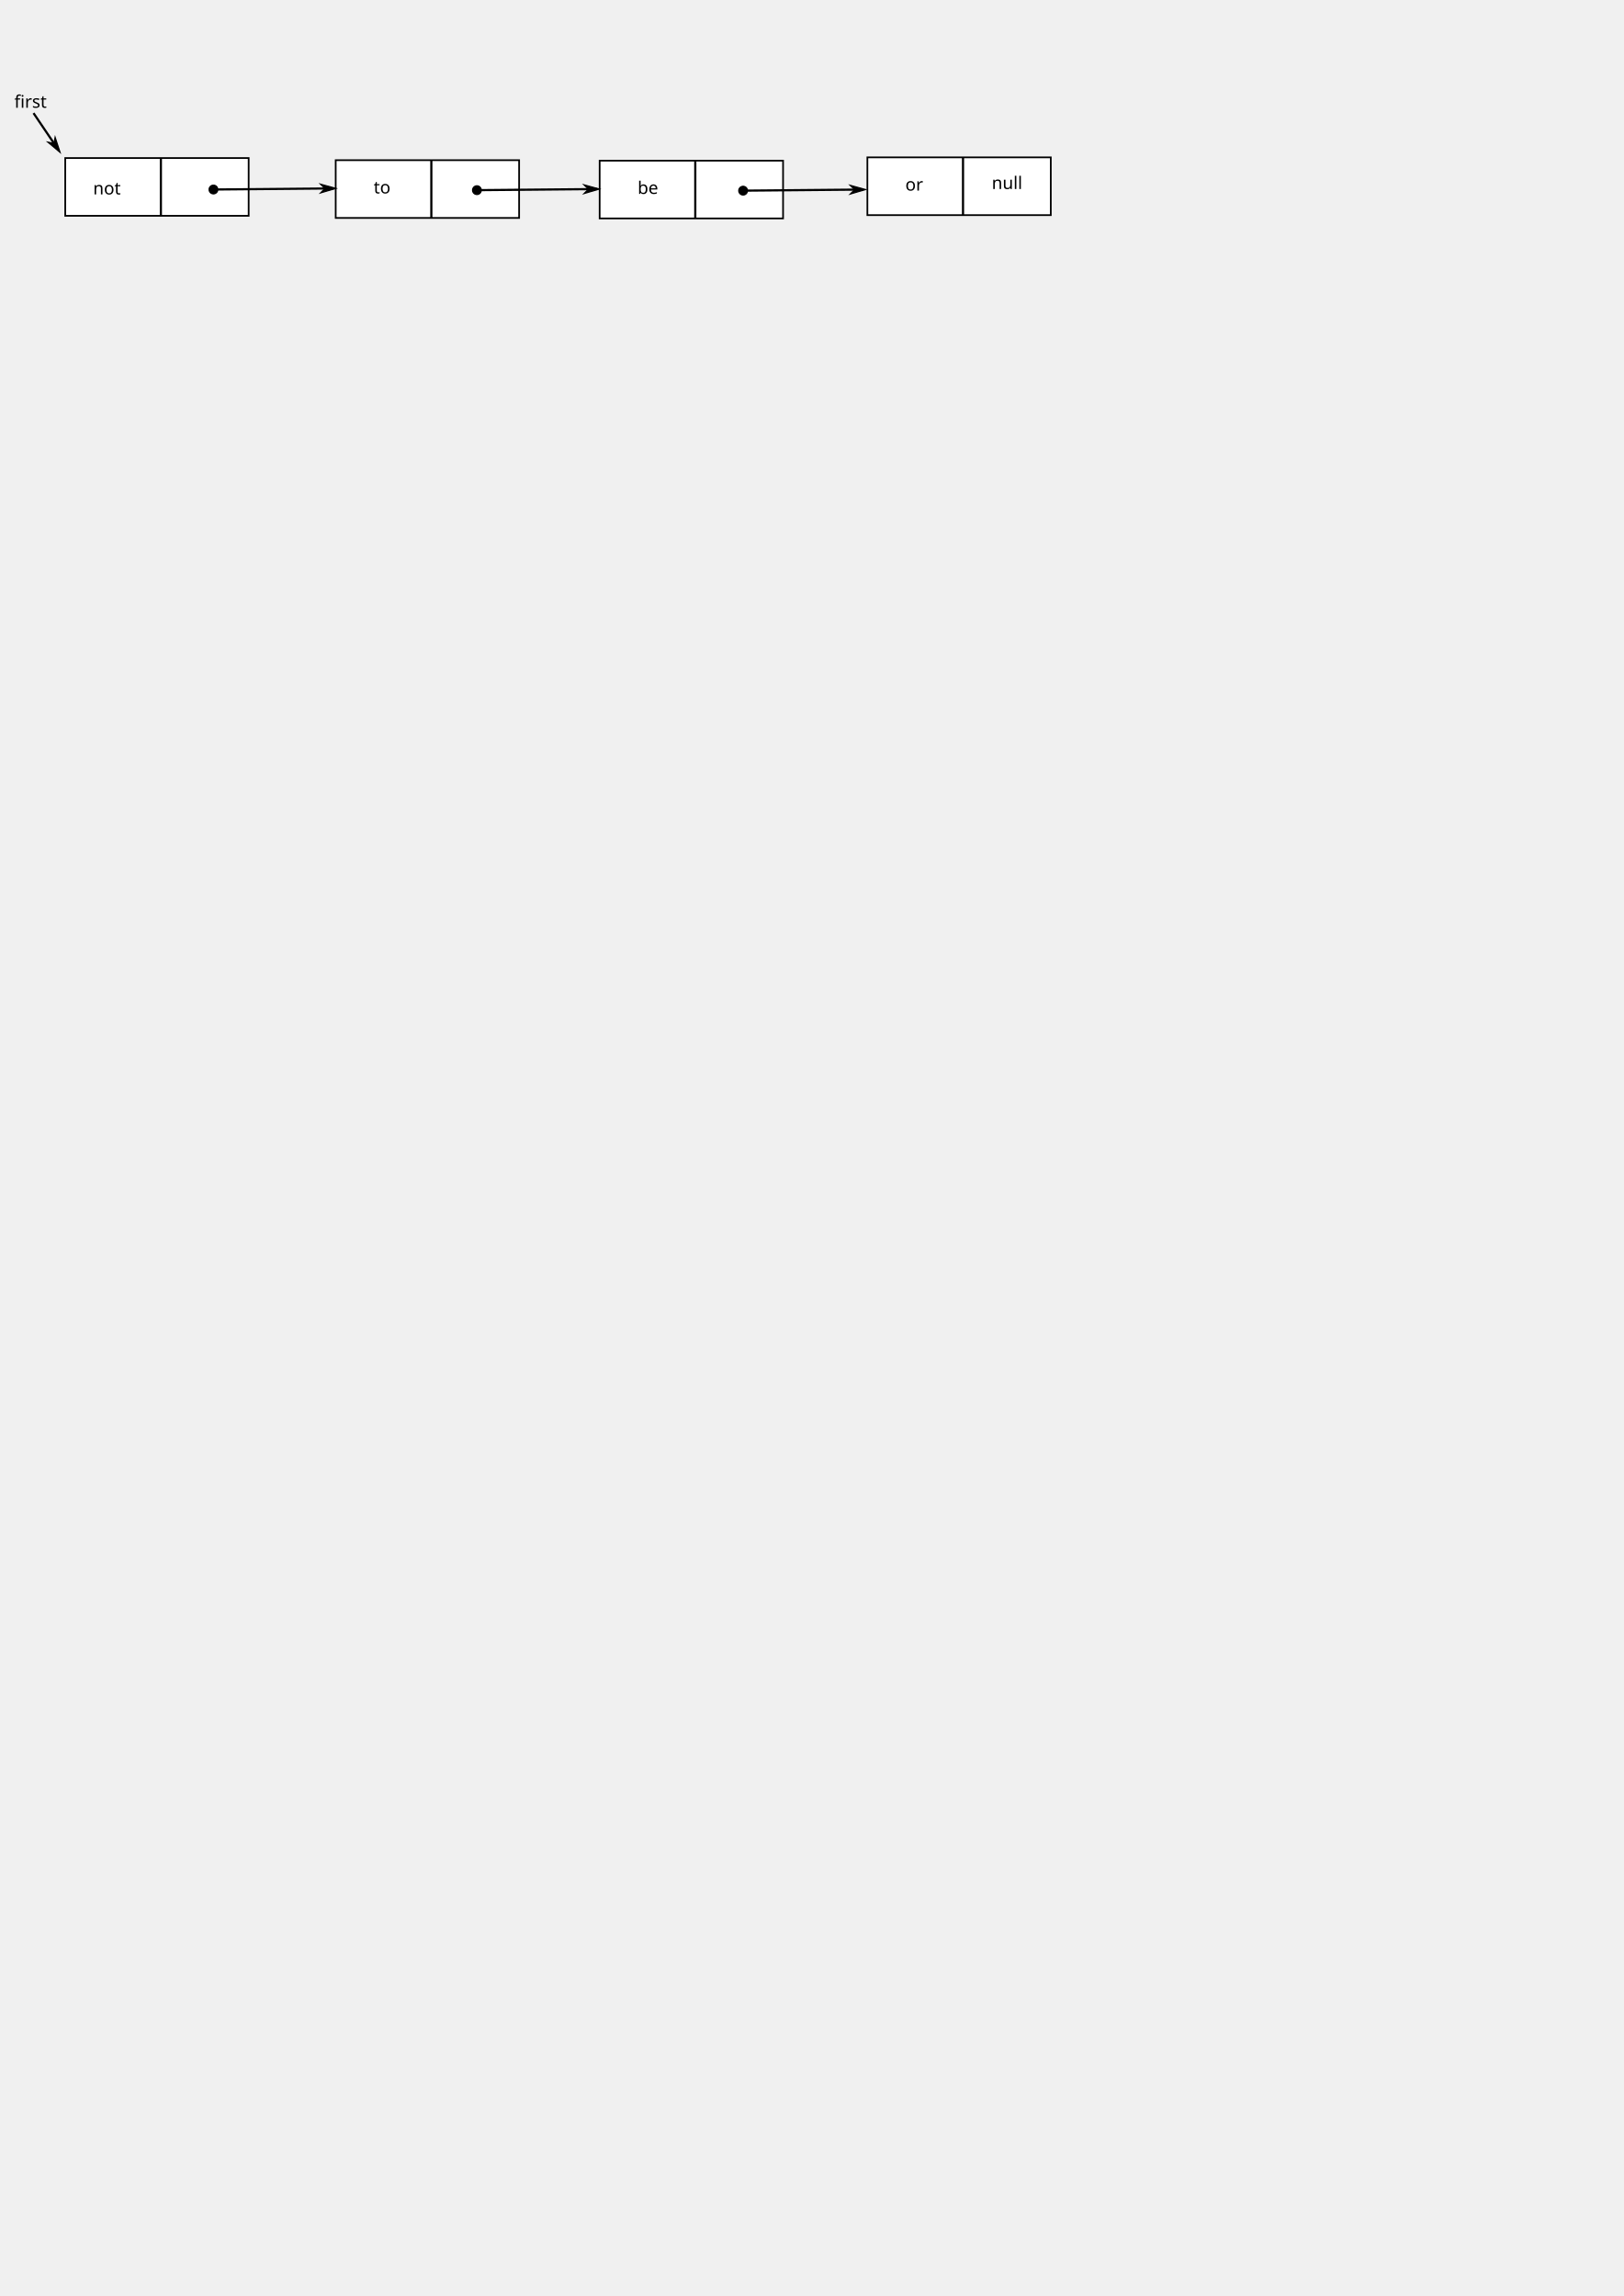
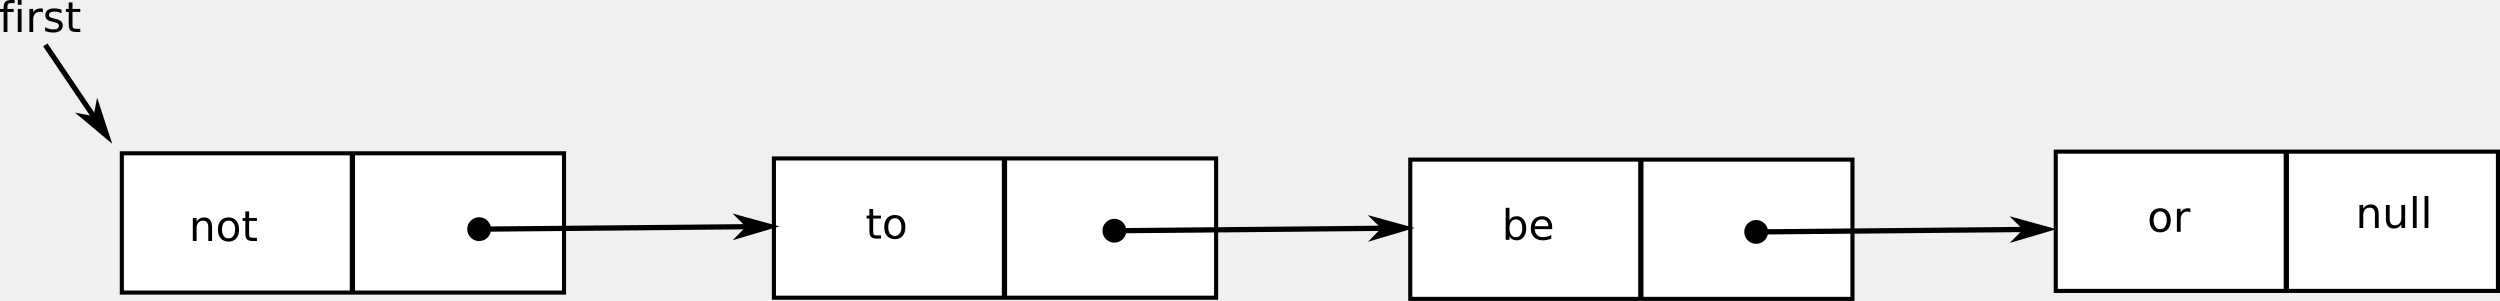
- <svg xmlns="http://www.w3.org/2000/svg" xmlns:xlink="http://www.w3.org/1999/xlink" width="744.094" height="1052.362" id="svg2" version="1.1">
+ <svg xmlns="http://www.w3.org/2000/svg" xmlns:xlink="http://www.w3.org/1999/xlink" width="475.195" height="57.201" id="svg2" version="1.1">
  <defs id="defs4">
-     <marker orient="auto" refY="0.0" refX="0.0" id="DotM" style="overflow:visible">
-       <path id="path5321" d="M -2.5,-1.0 C -2.5,1.76 -4.74,4.0 -7.5,4.0 C -10.26,4.0 -12.5,1.76 -12.5,-1.0 C -12.5,-3.76 -10.26,-6.0 -7.5,-6.0 C -4.74,-6.0 -2.5,-3.76 -2.5,-1.0 z " style="fill-rule:evenodd;stroke:#000000;stroke-width:1.0pt" transform="scale(0.4) translate(7.4, 1)" />
+     <marker orient="auto" refY="0" refX="0" id="DotM" style="overflow:visible">
+       <path id="path5321" d="m -2.5,-1 c 0,2.76 -2.24,5 -5,5 -2.76,0 -5,-2.24 -5,-5 0,-2.76 2.24,-5 5,-5 2.76,0 5,2.24 5,5 z" style="fill-rule:evenodd;stroke:#000000;stroke-width:1pt" transform="matrix(0.4,0,0,0.4,2.96,0.4)" />
    </marker>
-     <marker orient="auto" refY="0.0" refX="0.0" id="Arrow1Mend" style="overflow:visible;">
-       <path id="path5266" d="M 0.0,0.0 L 5.0,-5.0 L -12.5,0.0 L 5.0,5.0 L 0.0,0.0 z " style="fill-rule:evenodd;stroke:#000000;stroke-width:1.0pt;" transform="scale(0.4) rotate(180) translate(10,0)" />
+     <marker orient="auto" refY="0" refX="0" id="Arrow1Mend" style="overflow:visible">
+       <path id="path5266" d="M 0,0 5,-5 -12.5,0 5,5 0,0 Z" style="fill-rule:evenodd;stroke:#000000;stroke-width:1pt" transform="matrix(-0.4,0,0,-0.4,-4,0)" />
    </marker>
-     <marker orient="auto" refY="0.0" refX="0.0" id="Arrow2Lend" style="overflow:visible;">
-       <path id="path5278" style="fill-rule:evenodd;stroke-width:0.625;stroke-linejoin:round;" d="M 8.719,4.034 L -2.207,0.016 L 8.719,-4.002 C 6.973,-1.63 6.983,1.616 8.719,4.034 z " transform="scale(1.1) rotate(180) translate(1,0)" />
+     <marker orient="auto" refY="0" refX="0" id="Arrow2Lend" style="overflow:visible">
+       <path id="path5278" style="fill-rule:evenodd;stroke-width:0.625;stroke-linejoin:round" d="M 8.719,4.034 -2.207,0.016 8.719,-4.002 c -1.745,2.372 -1.735,5.617 -6e-7,8.035 z" transform="matrix(-1.1,0,0,-1.1,-1.1,0)" />
    </marker>
    <linearGradient id="linearGradient5243">
      <stop style="stop-color:#000000;stop-opacity:1;" offset="0" id="stop5245" />
      <stop style="stop-color:#000000;stop-opacity:0;" offset="1" id="stop5247" />
    </linearGradient>
    <radialGradient xlink:href="#linearGradient5243" id="radialGradient5249" cx="94.695" cy="60.945" fx="94.695" fy="60.945" r="7.639" gradientTransform="matrix(1,0,0,0.4052672,0,36.24629)" gradientUnits="userSpaceOnUse" />
    <marker orient="auto" refY="0" refX="0" id="Arrow1Mend-1" style="overflow:visible">
-       <path id="path5266-6" d="M 0,0 5,-5 -12.5,0 5,5 0,0 z" style="fill-rule:evenodd;stroke:#000000;stroke-width:1pt" transform="matrix(-0.4,0,0,-0.4,-4,0)" />
+       <path id="path5266-6" d="M 0,0 5,-5 -12.5,0 5,5 0,0 Z" style="fill-rule:evenodd;stroke:#000000;stroke-width:1pt" transform="matrix(-0.4,0,0,-0.4,-4,0)" />
    </marker>
    <marker orient="auto" refY="0" refX="0" id="Arrow1Mend-8" style="overflow:visible">
-       <path id="path5266-3" d="M 0,0 5,-5 -12.5,0 5,5 0,0 z" style="fill-rule:evenodd;stroke:#000000;stroke-width:1pt" transform="matrix(-0.4,0,0,-0.4,-4,0)" />
+       <path id="path5266-3" d="M 0,0 5,-5 -12.5,0 5,5 0,0 Z" style="fill-rule:evenodd;stroke:#000000;stroke-width:1pt" transform="matrix(-0.4,0,0,-0.4,-4,0)" />
    </marker>
    <marker orient="auto" refY="0" refX="0" id="Arrow1Mend-3" style="overflow:visible">
-       <path id="path5266-2" d="M 0,0 5,-5 -12.5,0 5,5 0,0 z" style="fill-rule:evenodd;stroke:#000000;stroke-width:1pt" transform="matrix(-0.4,0,0,-0.4,-4,0)" />
+       <path id="path5266-2" d="M 0,0 5,-5 -12.5,0 5,5 0,0 Z" style="fill-rule:evenodd;stroke:#000000;stroke-width:1pt" transform="matrix(-0.4,0,0,-0.4,-4,0)" />
    </marker>
    <marker orient="auto" refY="0" refX="0" id="DotM-1" style="overflow:visible">
      <path id="path5321-6" d="m -2.5,-1 c 0,2.76 -2.24,5 -5,5 -2.76,0 -5,-2.24 -5,-5 0,-2.76 2.24,-5 5,-5 2.76,0 5,2.24 5,5 z" style="fill-rule:evenodd;stroke:#000000;stroke-width:1pt" transform="matrix(0.4,0,0,0.4,2.96,0.4)" />
    </marker>
    <marker orient="auto" refY="0" refX="0" id="Arrow1Mend-3-8" style="overflow:visible">
-       <path id="path5266-2-7" d="M 0,0 5,-5 -12.5,0 5,5 0,0 z" style="fill-rule:evenodd;stroke:#000000;stroke-width:1pt" transform="matrix(-0.4,0,0,-0.4,-4,0)" />
+       <path id="path5266-2-7" d="M 0,0 5,-5 -12.5,0 5,5 0,0 Z" style="fill-rule:evenodd;stroke:#000000;stroke-width:1pt" transform="matrix(-0.4,0,0,-0.4,-4,0)" />
    </marker>
    <marker orient="auto" refY="0" refX="0" id="Arrow1Mend-2" style="overflow:visible">
-       <path id="path5266-5" d="M 0,0 5,-5 -12.5,0 5,5 0,0 z" style="fill-rule:evenodd;stroke:#000000;stroke-width:1pt" transform="matrix(-0.4,0,0,-0.4,-4,0)" />
+       <path id="path5266-5" d="M 0,0 5,-5 -12.5,0 5,5 0,0 Z" style="fill-rule:evenodd;stroke:#000000;stroke-width:1pt" transform="matrix(-0.4,0,0,-0.4,-4,0)" />
    </marker>
    <marker orient="auto" refY="0" refX="0" id="Arrow1Mend-4" style="overflow:visible">
-       <path id="path5266-0" d="M 0,0 5,-5 -12.5,0 5,5 0,0 z" style="fill-rule:evenodd;stroke:#000000;stroke-width:1pt" transform="matrix(-0.4,0,0,-0.4,-4,0)" />
+       <path id="path5266-0" d="M 0,0 5,-5 -12.5,0 5,5 0,0 Z" style="fill-rule:evenodd;stroke:#000000;stroke-width:1pt" transform="matrix(-0.4,0,0,-0.4,-4,0)" />
    </marker>
    <marker orient="auto" refY="0" refX="0" id="DotM-6" style="overflow:visible">
      <path id="path5321-2" d="m -2.5,-1 c 0,2.76 -2.24,5 -5,5 -2.76,0 -5,-2.24 -5,-5 0,-2.76 2.24,-5 5,-5 2.76,0 5,2.24 5,5 z" style="fill-rule:evenodd;stroke:#000000;stroke-width:1pt" transform="matrix(0.4,0,0,0.4,2.96,0.4)" />
    </marker>
    <marker orient="auto" refY="0" refX="0" id="Arrow1Mend-3-9" style="overflow:visible">
-       <path id="path5266-2-1" d="M 0,0 5,-5 -12.5,0 5,5 0,0 z" style="fill-rule:evenodd;stroke:#000000;stroke-width:1pt" transform="matrix(-0.4,0,0,-0.4,-4,0)" />
+       <path id="path5266-2-1" d="M 0,0 5,-5 -12.5,0 5,5 0,0 Z" style="fill-rule:evenodd;stroke:#000000;stroke-width:1pt" transform="matrix(-0.4,0,0,-0.4,-4,0)" />
    </marker>
    <marker orient="auto" refY="0" refX="0" id="Arrow1Mend-14" style="overflow:visible">
-       <path id="path5266-1" d="M 0,0 5,-5 -12.5,0 5,5 0,0 z" style="fill-rule:evenodd;stroke:#000000;stroke-width:1pt" transform="matrix(-0.4,0,0,-0.4,-4,0)" />
+       <path id="path5266-1" d="M 0,0 5,-5 -12.5,0 5,5 0,0 Z" style="fill-rule:evenodd;stroke:#000000;stroke-width:1pt" transform="matrix(-0.4,0,0,-0.4,-4,0)" />
    </marker>
    <marker orient="auto" refY="0" refX="0" id="DotM-0" style="overflow:visible">
      <path id="path5321-1" d="m -2.5,-1 c 0,2.76 -2.24,5 -5,5 -2.76,0 -5,-2.24 -5,-5 0,-2.76 2.24,-5 5,-5 2.76,0 5,2.24 5,5 z" style="fill-rule:evenodd;stroke:#000000;stroke-width:1pt" transform="matrix(0.4,0,0,0.4,2.96,0.4)" />
    </marker>
    <marker orient="auto" refY="0" refX="0" id="Arrow1Mend-3-6" style="overflow:visible">
-       <path id="path5266-2-0" d="M 0,0 5,-5 -12.5,0 5,5 0,0 z" style="fill-rule:evenodd;stroke:#000000;stroke-width:1pt" transform="matrix(-0.4,0,0,-0.4,-4,0)" />
+       <path id="path5266-2-0" d="M 0,0 5,-5 -12.5,0 5,5 0,0 Z" style="fill-rule:evenodd;stroke:#000000;stroke-width:1pt" transform="matrix(-0.4,0,0,-0.4,-4,0)" />
    </marker>
  </defs>
-   <g id="layer1">
-     <rect style="fill:#ffffff;fill-opacity:1;stroke:#000000;stroke-width:0.779;stroke-miterlimit:4;stroke-opacity:1;stroke-dasharray:none" id="rect3759" width="84.052" height="26.473" x="153.842" y="73.42" />
-     <path style="fill:none;stroke:#000000;stroke-width:1px;stroke-linecap:butt;stroke-linejoin:miter;stroke-opacity:1" d="m 197.668,73.524 0,26.264" id="path5207" />
-     <text xml:space="preserve" style="font-size:8px;font-style:normal;font-weight:normal;line-height:125%;letter-spacing:0px;word-spacing:0px;fill:#000000;fill-opacity:1;stroke:none;font-family:Sans" x="6.556" y="49.382" id="text5239">
-       <tspan id="tspan5241" x="6.556" y="49.382" style="fill:#000000;fill-opacity:1">first</tspan>
+   <g id="layer1" transform="translate(-6.739487,-43.30411)">
+     <rect style="fill:#ffffff;fill-opacity:1;stroke:#000000;stroke-width:0.779;stroke-miterlimit:4;stroke-dasharray:none;stroke-opacity:1" id="rect3759" width="84.052" height="26.473" x="153.842" y="73.42" />
+     <path style="fill:none;stroke:#000000;stroke-width:1px;stroke-linecap:butt;stroke-linejoin:miter;stroke-opacity:1;marker-start:" d="m 197.668,73.524 0,26.264" id="path5207" />
+     <text xml:space="preserve" style="font-style:normal;font-variant:normal;font-weight:normal;font-stretch:normal;font-size:8px;line-height:125%;font-family:'DejaVu Sans';-inkscape-font-specification:'DejaVu Sans';letter-spacing:0px;word-spacing:0px;fill:#000000;fill-opacity:1;stroke:none" x="6.556" y="49.382" id="text5239">
+       <tspan id="tspan5241" x="6.556" y="49.382" style="font-style:normal;font-variant:normal;font-weight:normal;font-stretch:normal;font-family:'DejaVu Sans';-inkscape-font-specification:'DejaVu Sans';fill:#000000;fill-opacity:1">first</tspan>
    </text>
-     <text xml:space="preserve" style="font-size:8px;font-style:normal;font-weight:normal;line-height:125%;letter-spacing:0px;word-spacing:0px;fill:#000000;fill-opacity:1;stroke:none;font-family:Sans" x="171.241" y="88.656" id="text5883">
+     <text xml:space="preserve" style="font-style:normal;font-variant:normal;font-weight:normal;font-stretch:normal;font-size:8px;line-height:125%;font-family:'DejaVu Sans';-inkscape-font-specification:'DejaVu Sans';letter-spacing:0px;word-spacing:0px;fill:#000000;fill-opacity:1;stroke:none" x="171.241" y="88.656" id="text5883">
      <tspan id="tspan5885" x="171.241" y="88.656">to</tspan>
    </text>
-     <rect style="fill:#ffffff;fill-opacity:1;stroke:#000000;stroke-width:0.779;stroke-miterlimit:4;stroke-opacity:1;stroke-dasharray:none" id="rect3759-0" width="84.052" height="26.473" x="274.8" y="73.643" />
-     <path style="fill:none;stroke:#000000;stroke-width:1px;stroke-linecap:butt;stroke-linejoin:miter;stroke-opacity:1" d="m 318.626,73.747 0,26.264" id="path5207-2" />
-     <text xml:space="preserve" style="font-size:8px;font-style:normal;font-weight:normal;line-height:125%;letter-spacing:0px;word-spacing:0px;fill:#000000;fill-opacity:1;stroke:none;font-family:Sans" x="292.199" y="88.879" id="text5883-2">
+     <rect style="fill:#ffffff;fill-opacity:1;stroke:#000000;stroke-width:0.779;stroke-miterlimit:4;stroke-dasharray:none;stroke-opacity:1" id="rect3759-0" width="84.052" height="26.473" x="274.8" y="73.643" />
+     <path style="fill:none;stroke:#000000;stroke-width:1px;stroke-linecap:butt;stroke-linejoin:miter;stroke-opacity:1;marker-start:" d="m 318.626,73.747 0,26.264" id="path5207-2" />
+     <text xml:space="preserve" style="font-style:normal;font-variant:normal;font-weight:normal;font-stretch:normal;font-size:8px;line-height:125%;font-family:'DejaVu Sans';-inkscape-font-specification:'DejaVu Sans';letter-spacing:0px;word-spacing:0px;fill:#000000;fill-opacity:1;stroke:none" x="292.199" y="88.879" id="text5883-2">
      <tspan id="tspan5885-2" x="292.199" y="88.879">be</tspan>
    </text>
-     <rect style="fill:#ffffff;fill-opacity:1;stroke:#000000;stroke-width:0.779;stroke-miterlimit:4;stroke-opacity:1;stroke-dasharray:none" id="rect3759-0-7" width="84.052" height="26.473" x="397.493" y="72.128" />
-     <path style="fill:none;stroke:#000000;stroke-width:1px;stroke-linecap:butt;stroke-linejoin:miter;stroke-opacity:1" d="m 441.319,72.232 0,26.264" id="path5207-2-4" />
-     <text xml:space="preserve" style="font-size:8px;font-style:normal;font-weight:normal;line-height:125%;letter-spacing:0px;word-spacing:0px;fill:#000000;fill-opacity:1;stroke:none;font-family:Sans" x="414.892" y="87.364" id="text5883-2-2">
+     <rect style="fill:#ffffff;fill-opacity:1;stroke:#000000;stroke-width:0.779;stroke-miterlimit:4;stroke-dasharray:none;stroke-opacity:1" id="rect3759-0-7" width="84.052" height="26.473" x="397.493" y="72.128" />
+     <path style="fill:none;stroke:#000000;stroke-width:1px;stroke-linecap:butt;stroke-linejoin:miter;stroke-opacity:1;marker-start:" d="m 441.319,72.232 0,26.264" id="path5207-2-4" />
+     <text xml:space="preserve" style="font-style:normal;font-variant:normal;font-weight:normal;font-stretch:normal;font-size:8px;line-height:125%;font-family:'DejaVu Sans';-inkscape-font-specification:'DejaVu Sans';letter-spacing:0px;word-spacing:0px;fill:#000000;fill-opacity:1;stroke:none" x="414.892" y="87.364" id="text5883-2-2">
      <tspan id="tspan5885-2-0" x="414.892" y="87.364">or</tspan>
    </text>
-     <path style="fill:none;stroke:#000000;stroke-width:1px;stroke-linecap:butt;stroke-linejoin:miter;stroke-opacity:1;marker-start:url(#DotM);marker-end:url(#Arrow1Mend-3)" d="m 218.596,87.161 55.053,-0.505" id="path6148" />
-     <path style="fill:none;stroke:#000000;stroke-width:1px;stroke-linecap:butt;stroke-linejoin:miter;stroke-opacity:1;marker-start:url(#DotM);marker-end:url(#Arrow1Mend-3)" d="m 340.587,87.386 55.053,-0.505" id="path6148-7" />
-     <text xml:space="preserve" style="font-size:8px;font-style:normal;font-weight:normal;line-height:125%;letter-spacing:0px;word-spacing:0px;fill:#000000;fill-opacity:1;stroke:none;font-family:Sans" x="454.487" y="86.636" id="text6564">
+     <path style="fill:none;stroke:#000000;stroke-width:1px;stroke-linecap:butt;stroke-linejoin:miter;stroke-opacity:1;marker-end:url(#Arrow1Mend-3);marker-start:url(#DotM)" d="m 218.596,87.161 55.053,-0.505" id="path6148" />
+     <path style="fill:none;stroke:#000000;stroke-width:1px;stroke-linecap:butt;stroke-linejoin:miter;stroke-opacity:1;marker-end:url(#Arrow1Mend-3);marker-start:url(#DotM)" d="m 340.587,87.386 55.053,-0.505" id="path6148-7" />
+     <text xml:space="preserve" style="font-style:normal;font-variant:normal;font-weight:normal;font-stretch:normal;font-size:8px;line-height:125%;font-family:'DejaVu Sans';-inkscape-font-specification:'DejaVu Sans';letter-spacing:0px;word-spacing:0px;fill:#000000;fill-opacity:1;stroke:none" x="454.487" y="86.636" id="text6564">
      <tspan id="tspan6566" x="454.487" y="86.636">null</tspan>
    </text>
-     <rect style="fill:#ffffff;fill-opacity:1;stroke:#000000;stroke-width:0.779;stroke-miterlimit:4;stroke-opacity:1;stroke-dasharray:none" id="rect3759-4" width="84.052" height="26.473" x="29.897" y="72.441" />
-     <path style="fill:none;stroke:#000000;stroke-width:1px;stroke-linecap:butt;stroke-linejoin:miter;stroke-opacity:1" d="m 73.723,72.546 0,26.264" id="path5207-22" />
-     <path style="fill:none;stroke:#000000;stroke-width:1px;stroke-linecap:butt;stroke-linejoin:miter;stroke-opacity:1;marker-end:url(#Arrow1Mend)" d="M 15.355,51.838 26.971,69.01" id="path5251-8" />
-     <text xml:space="preserve" style="font-size:8px;font-style:normal;font-weight:normal;line-height:125%;letter-spacing:0px;word-spacing:0px;fill:#000000;fill-opacity:1;stroke:none;font-family:Sans" x="42.657" y="89.113" id="text6564-9-2">
+     <rect style="fill:#ffffff;fill-opacity:1;stroke:#000000;stroke-width:0.779;stroke-miterlimit:4;stroke-dasharray:none;stroke-opacity:1" id="rect3759-4" width="84.052" height="26.473" x="29.897" y="72.441" />
+     <path style="fill:none;stroke:#000000;stroke-width:1px;stroke-linecap:butt;stroke-linejoin:miter;stroke-opacity:1;marker-start:" d="m 73.723,72.546 0,26.264" id="path5207-22" />
+     <path style="fill:none;stroke:#000000;stroke-width:1px;stroke-linecap:butt;stroke-linejoin:miter;stroke-opacity:1;marker-end:url(#Arrow1Mend);marker-start:" d="M 15.355,51.838 26.971,69.01" id="path5251-8" />
+     <text xml:space="preserve" style="font-style:normal;font-variant:normal;font-weight:normal;font-stretch:normal;font-size:8px;line-height:125%;font-family:'DejaVu Sans';-inkscape-font-specification:'DejaVu Sans';letter-spacing:0px;word-spacing:0px;fill:#000000;fill-opacity:1;stroke:none" x="42.657" y="89.113" id="text6564-9-2">
      <tspan id="tspan6566-2-3" x="42.657" y="89.113">not</tspan>
    </text>
-     <path style="fill:none;stroke:#000000;stroke-width:1px;stroke-linecap:butt;stroke-linejoin:miter;stroke-opacity:1;marker-start:url(#DotM);marker-end:url(#Arrow1Mend-3)" d="m 97.854,86.861 55.053,-0.505" id="path6148-1" />
+     <path style="fill:none;stroke:#000000;stroke-width:1px;stroke-linecap:butt;stroke-linejoin:miter;stroke-opacity:1;marker-end:url(#Arrow1Mend-3);marker-start:url(#DotM)" d="m 97.854,86.861 55.053,-0.505" id="path6148-1" />
  </g>
</svg>
